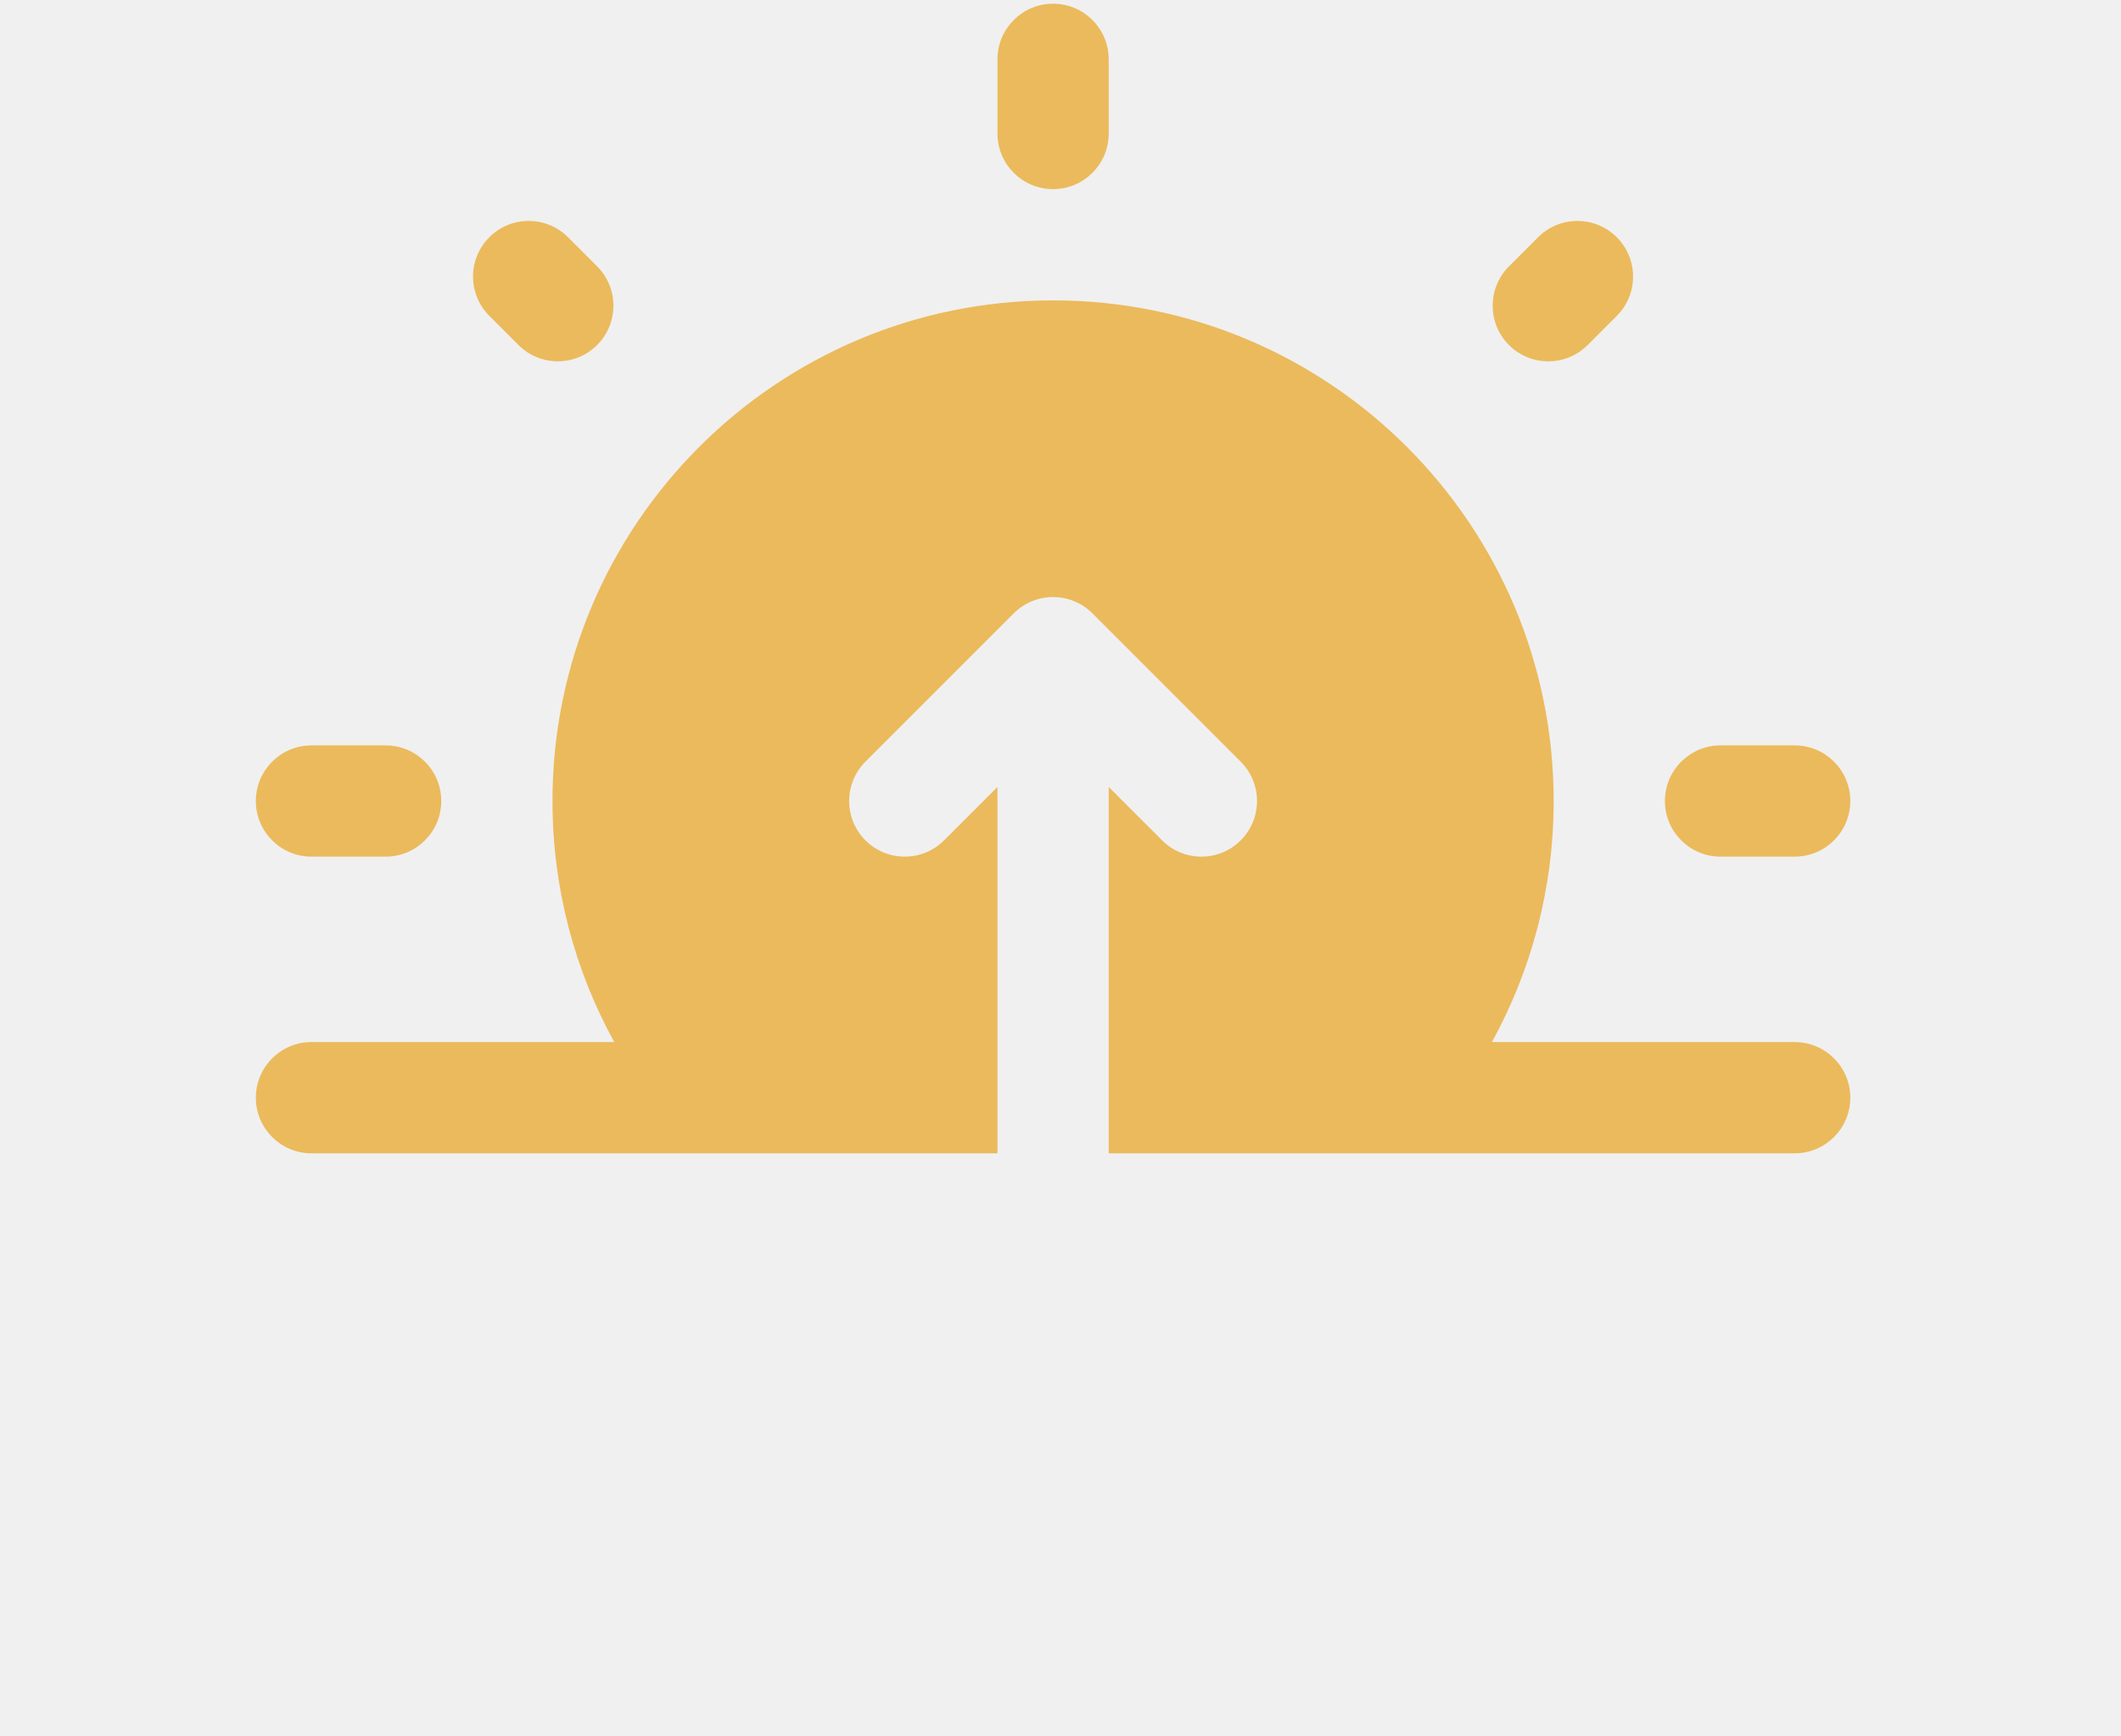
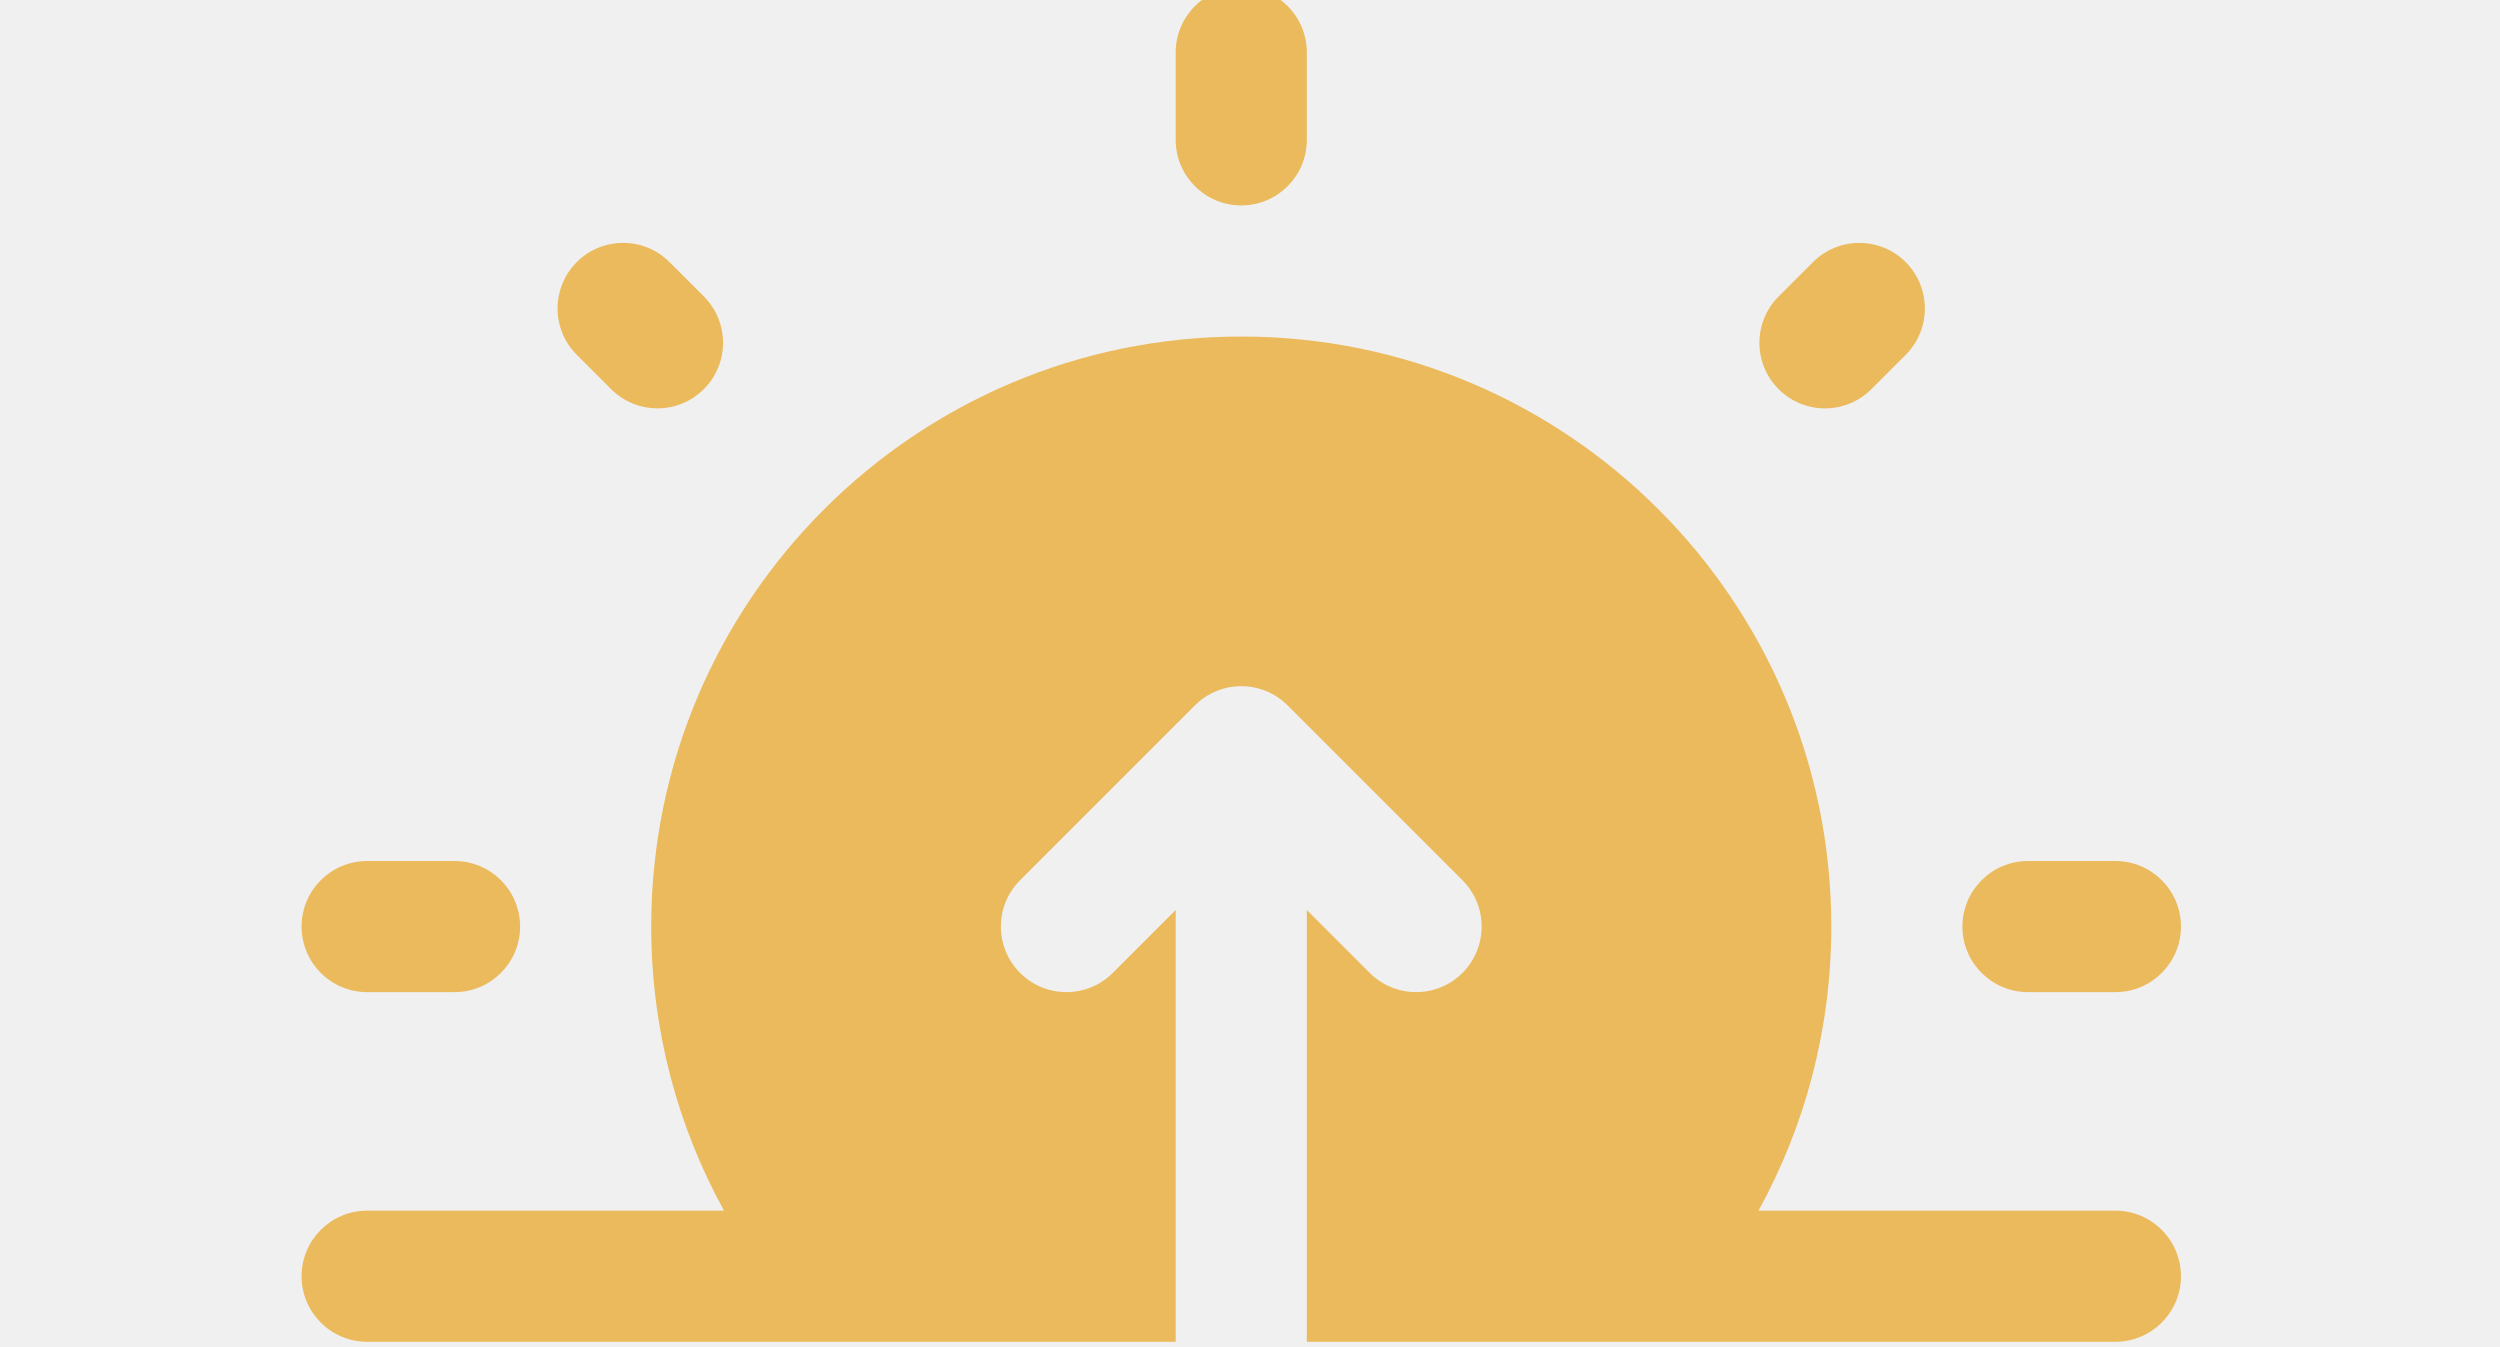
- <svg xmlns="http://www.w3.org/2000/svg" width="143" height="117" viewBox="0 0 143 117" fill="none">
-   <path fill-rule="evenodd" clip-rule="evenodd" d="M71 0.25C73.071 0.25 74.75 1.929 74.75 4V9C74.75 11.071 73.071 12.75 71 12.75C68.929 12.75 67.25 11.071 67.25 9V4C67.25 1.929 68.929 0.25 71 0.25ZM17.25 54C17.25 51.929 18.929 50.25 21 50.25H26C28.071 50.25 29.75 51.929 29.75 54C29.75 56.071 28.071 57.75 26 57.75H21C18.929 57.75 17.25 56.071 17.25 54ZM112.25 54C112.25 51.929 113.929 50.25 116 50.25H121C123.071 50.25 124.75 51.929 124.75 54C124.75 56.071 123.071 57.75 121 57.75H116C113.929 57.75 112.25 56.071 112.25 54Z" fill="#EBBA5C" />
-   <path d="M37.25 54C37.25 59.889 38.761 65.429 41.413 70.25H21C18.929 70.25 17.25 71.929 17.25 74C17.25 76.071 18.929 77.75 21 77.75H67.25V53.053L63.651 56.651C62.187 58.116 59.813 58.116 58.348 56.651C56.884 55.187 56.884 52.813 58.348 51.349L68.349 41.348C69.813 39.884 72.187 39.884 73.651 41.348L83.651 51.349C85.116 52.813 85.116 55.187 83.651 56.651C82.187 58.116 79.813 58.116 78.349 56.651L74.75 53.053V77.75H121C123.071 77.75 124.75 76.071 124.75 74C124.75 71.929 123.071 70.25 121 70.25H100.586C103.239 65.429 104.75 59.889 104.75 54C104.75 35.36 89.639 20.25 71 20.25C52.36 20.25 37.25 35.36 37.25 54Z" fill="#EBBA5C" />
-   <path d="M32.992 15.992C34.456 14.527 36.831 14.527 38.295 15.992L40.259 17.956C41.724 19.421 41.724 21.795 40.259 23.259C38.795 24.724 36.42 24.724 34.956 23.259L32.992 21.295C31.527 19.831 31.527 17.456 32.992 15.992Z" fill="#EBBA5C" />
-   <path d="M109.004 15.993C110.469 17.458 110.469 19.832 109.004 21.297L107.04 23.261C105.576 24.725 103.201 24.725 101.737 23.261C100.272 21.796 100.272 19.422 101.737 17.957L103.701 15.993C105.165 14.529 107.54 14.529 109.004 15.993Z" fill="#EBBA5C" />
+ <svg xmlns="http://www.w3.org/2000/svg" width="143" height="77" viewBox="0 0 143 77" fill="none">
+   <g clip-path="url(#clip0_92_40)">
+     <path d="M37.25 53C37.25 58.889 38.761 64.429 41.413 69.25H21C18.929 69.25 17.25 70.929 17.25 73C17.25 75.071 18.929 76.75 21 76.75H67.25V52.053L63.651 55.651C62.187 57.116 59.813 57.116 58.348 55.651C56.884 54.187 56.884 51.813 58.348 50.349L68.349 40.348C69.813 38.884 72.187 38.884 73.651 40.348L83.651 50.349C85.116 51.813 85.116 54.187 83.651 55.651C82.187 57.116 79.813 57.116 78.349 55.651L74.75 52.053V76.75H121C123.071 76.75 124.75 75.071 124.75 73C124.75 70.929 123.071 69.25 121 69.25H100.586C103.239 64.429 104.75 58.889 104.75 53C104.75 34.36 89.639 19.25 71 19.25C52.36 19.25 37.25 34.36 37.25 53Z" fill="#EBBA5C" />
+     <path fill-rule="evenodd" clip-rule="evenodd" d="M71 -0.75C73.071 -0.75 74.75 0.929 74.75 3V8C74.75 10.071 73.071 11.75 71 11.75C68.929 11.75 67.25 10.071 67.25 8V3C67.25 0.929 68.929 -0.75 71 -0.75ZM17.25 53C17.25 50.929 18.929 49.25 21 49.25H26C28.071 49.25 29.75 50.929 29.75 53C29.75 55.071 28.071 56.75 26 56.75H21C18.929 56.75 17.25 55.071 17.25 53ZM112.25 53C112.25 50.929 113.929 49.25 116 49.25H121C123.071 49.25 124.75 50.929 124.75 53C124.75 55.071 123.071 56.75 121 56.75H116C113.929 56.75 112.25 55.071 112.25 53Z" fill="#EBBA5C" />
+     <path d="M32.992 14.992C34.456 13.527 36.831 13.527 38.295 14.992L40.259 16.956C41.724 18.421 41.724 20.795 40.259 22.259C38.795 23.724 36.42 23.724 34.956 22.259L32.992 20.295C31.527 18.831 31.527 16.456 32.992 14.992Z" fill="#EBBA5C" />
+     <path d="M109.004 14.993C110.469 16.458 110.469 18.832 109.004 20.297L107.04 22.261C105.576 23.725 103.201 23.725 101.737 22.261C100.272 20.796 100.272 18.422 101.737 16.957L103.701 14.993C105.165 13.529 107.54 13.529 109.004 14.993Z" fill="#EBBA5C" />
+   </g>
+   <defs>
+     <clipPath id="clip0_92_40">
+       <rect width="143" height="77" fill="white" />
+     </clipPath>
+   </defs>
</svg>
